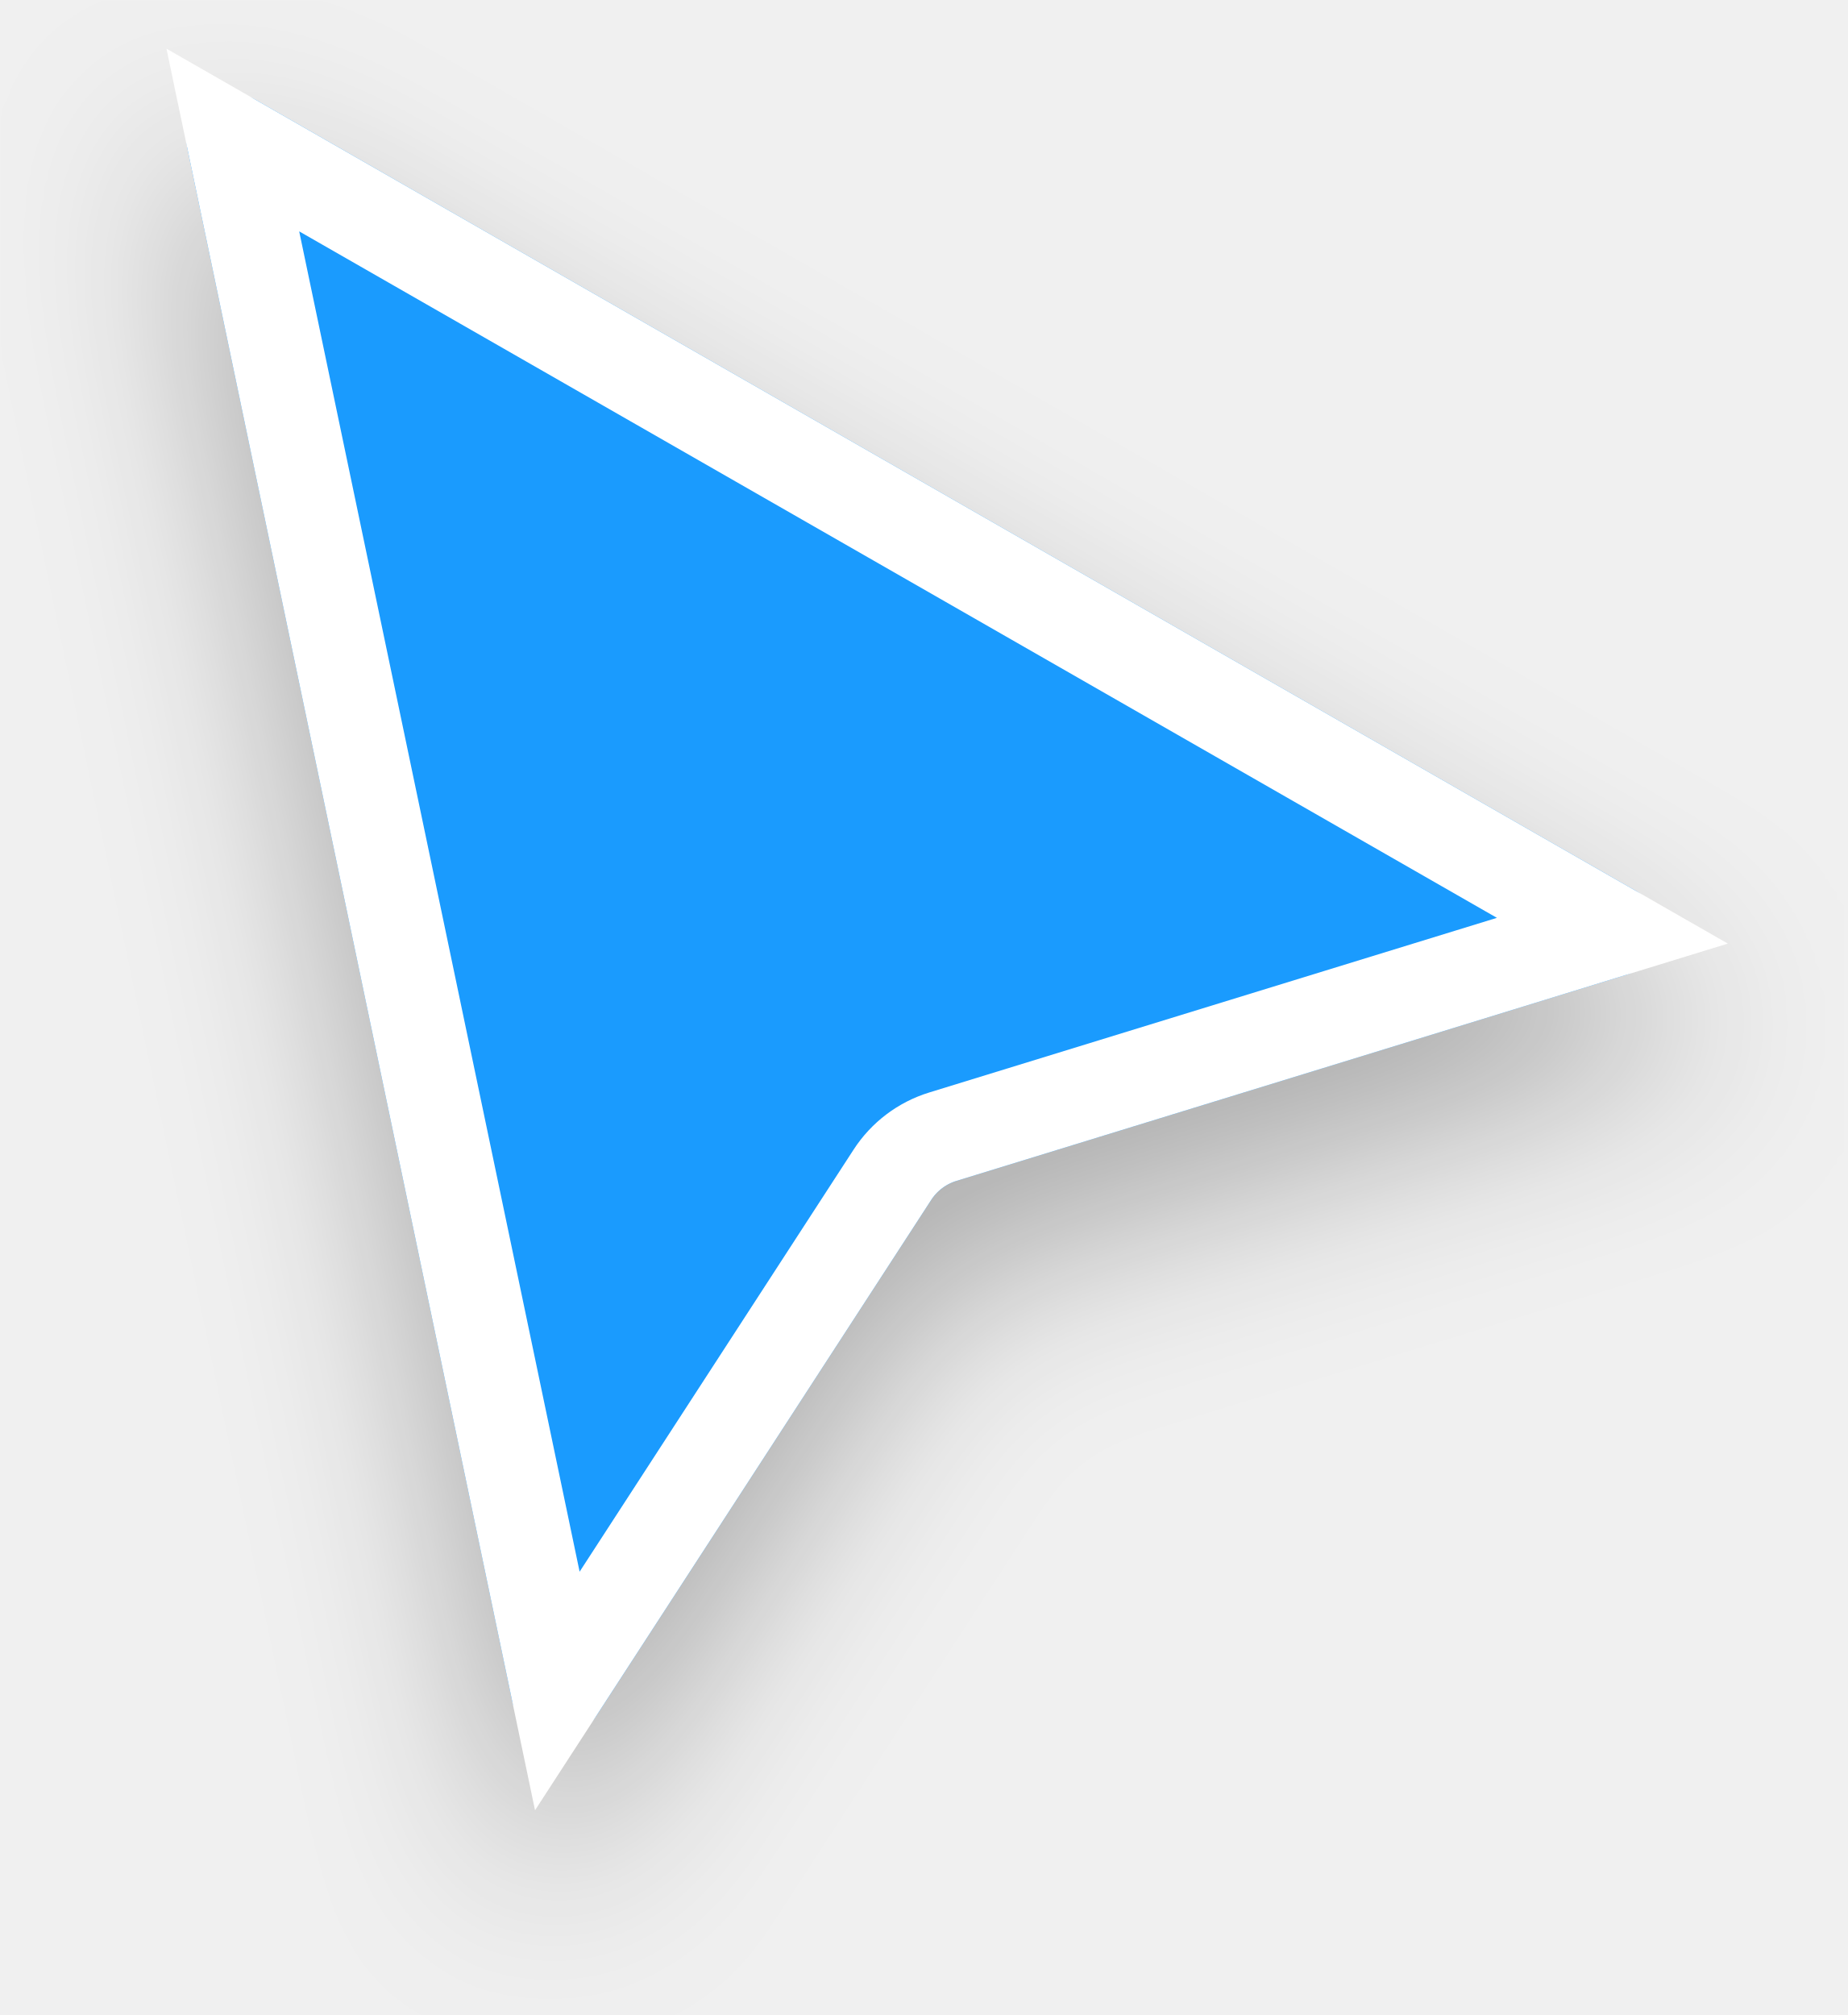
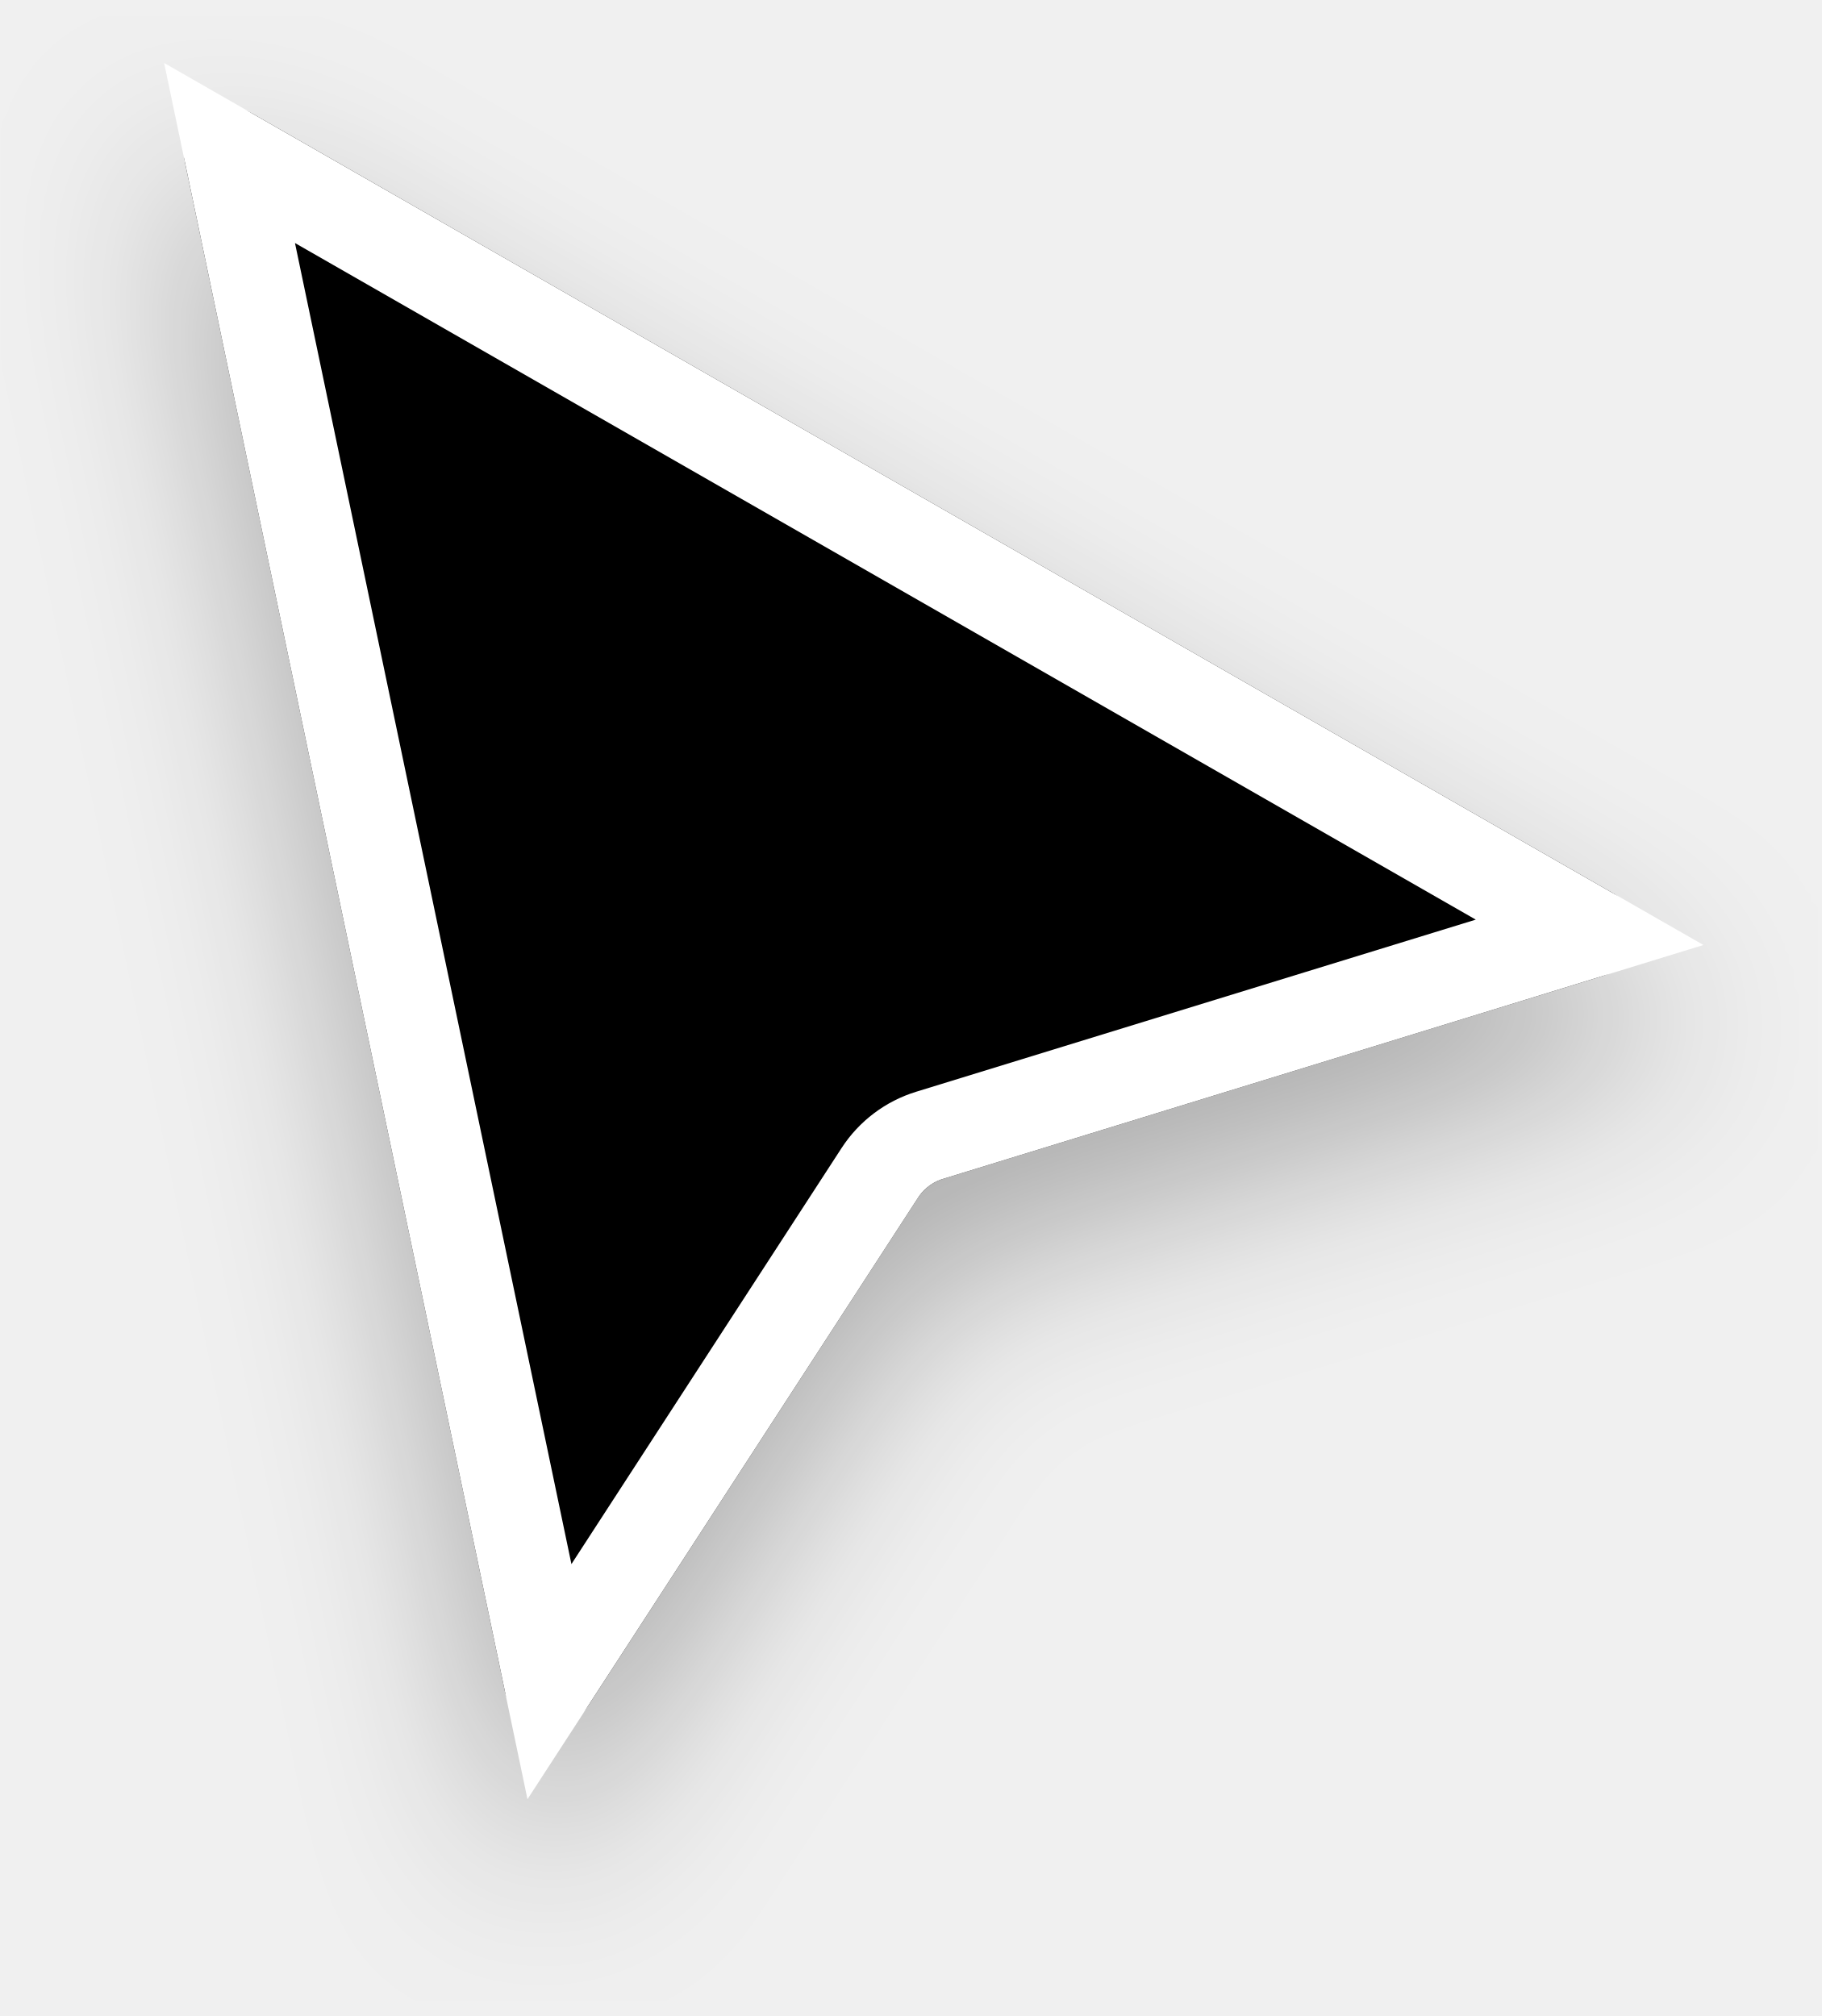
- <svg xmlns="http://www.w3.org/2000/svg" width="397" height="433" viewBox="0 0 397 433" fill="none">
+ <svg xmlns="http://www.w3.org/2000/svg" width="28" height="31" viewBox="0 0 397 433" fill="none">
  <g filter="url(#filter0_d_2_20)">
-     <path d="M40.312 32.127C38.556 23.734 47.541 17.206 54.981 21.47L351.448 191.378C358.992 195.701 357.739 206.943 349.429 209.499L205.537 253.762C203.309 254.448 201.392 255.894 200.123 257.85L128.108 368.785C123.278 376.224 111.862 374.091 110.045 365.409L40.312 32.127Z" fill="#1A9BFE" />
+     <path d="M40.312 32.127C38.556 23.734 47.541 17.206 54.981 21.47L351.448 191.378C358.992 195.701 357.739 206.943 349.429 209.499L205.537 253.762C203.309 254.448 201.392 255.894 200.123 257.85L128.108 368.785C123.278 376.224 111.862 374.091 110.045 365.409L40.312 32.127Z" fill="#000000" />
    <path d="M346.507 200L202.615 244.263C198.159 245.634 194.326 248.529 191.788 252.439L119.772 363.372L50.039 30.092L346.507 200Z" stroke="white" stroke-width="19.876" />
  </g>
  <defs>
    <filter id="filter0_d_2_20" x="0.338" y="0.251" width="395.86" height="432.694" filterUnits="userSpaceOnUse" color-interpolation-filters="sRGB">
      <feFlood flood-opacity="0" result="BackgroundImageFix" />
      <feColorMatrix in="SourceAlpha" type="matrix" values="0 0 0 0 0 0 0 0 0 0 0 0 0 0 0 0 0 0 127 0" result="hardAlpha" />
      <feOffset dy="19.876" />
      <feGaussianBlur stdDeviation="19.876" />
      <feColorMatrix type="matrix" values="0 0 0 0 0 0 0 0 0 0 0 0 0 0 0 0 0 0 0.28 0" />
      <feBlend mode="normal" in2="BackgroundImageFix" result="effect1_dropShadow_2_20" />
      <feBlend mode="normal" in="SourceGraphic" in2="effect1_dropShadow_2_20" result="shape" />
    </filter>
  </defs>
</svg>
